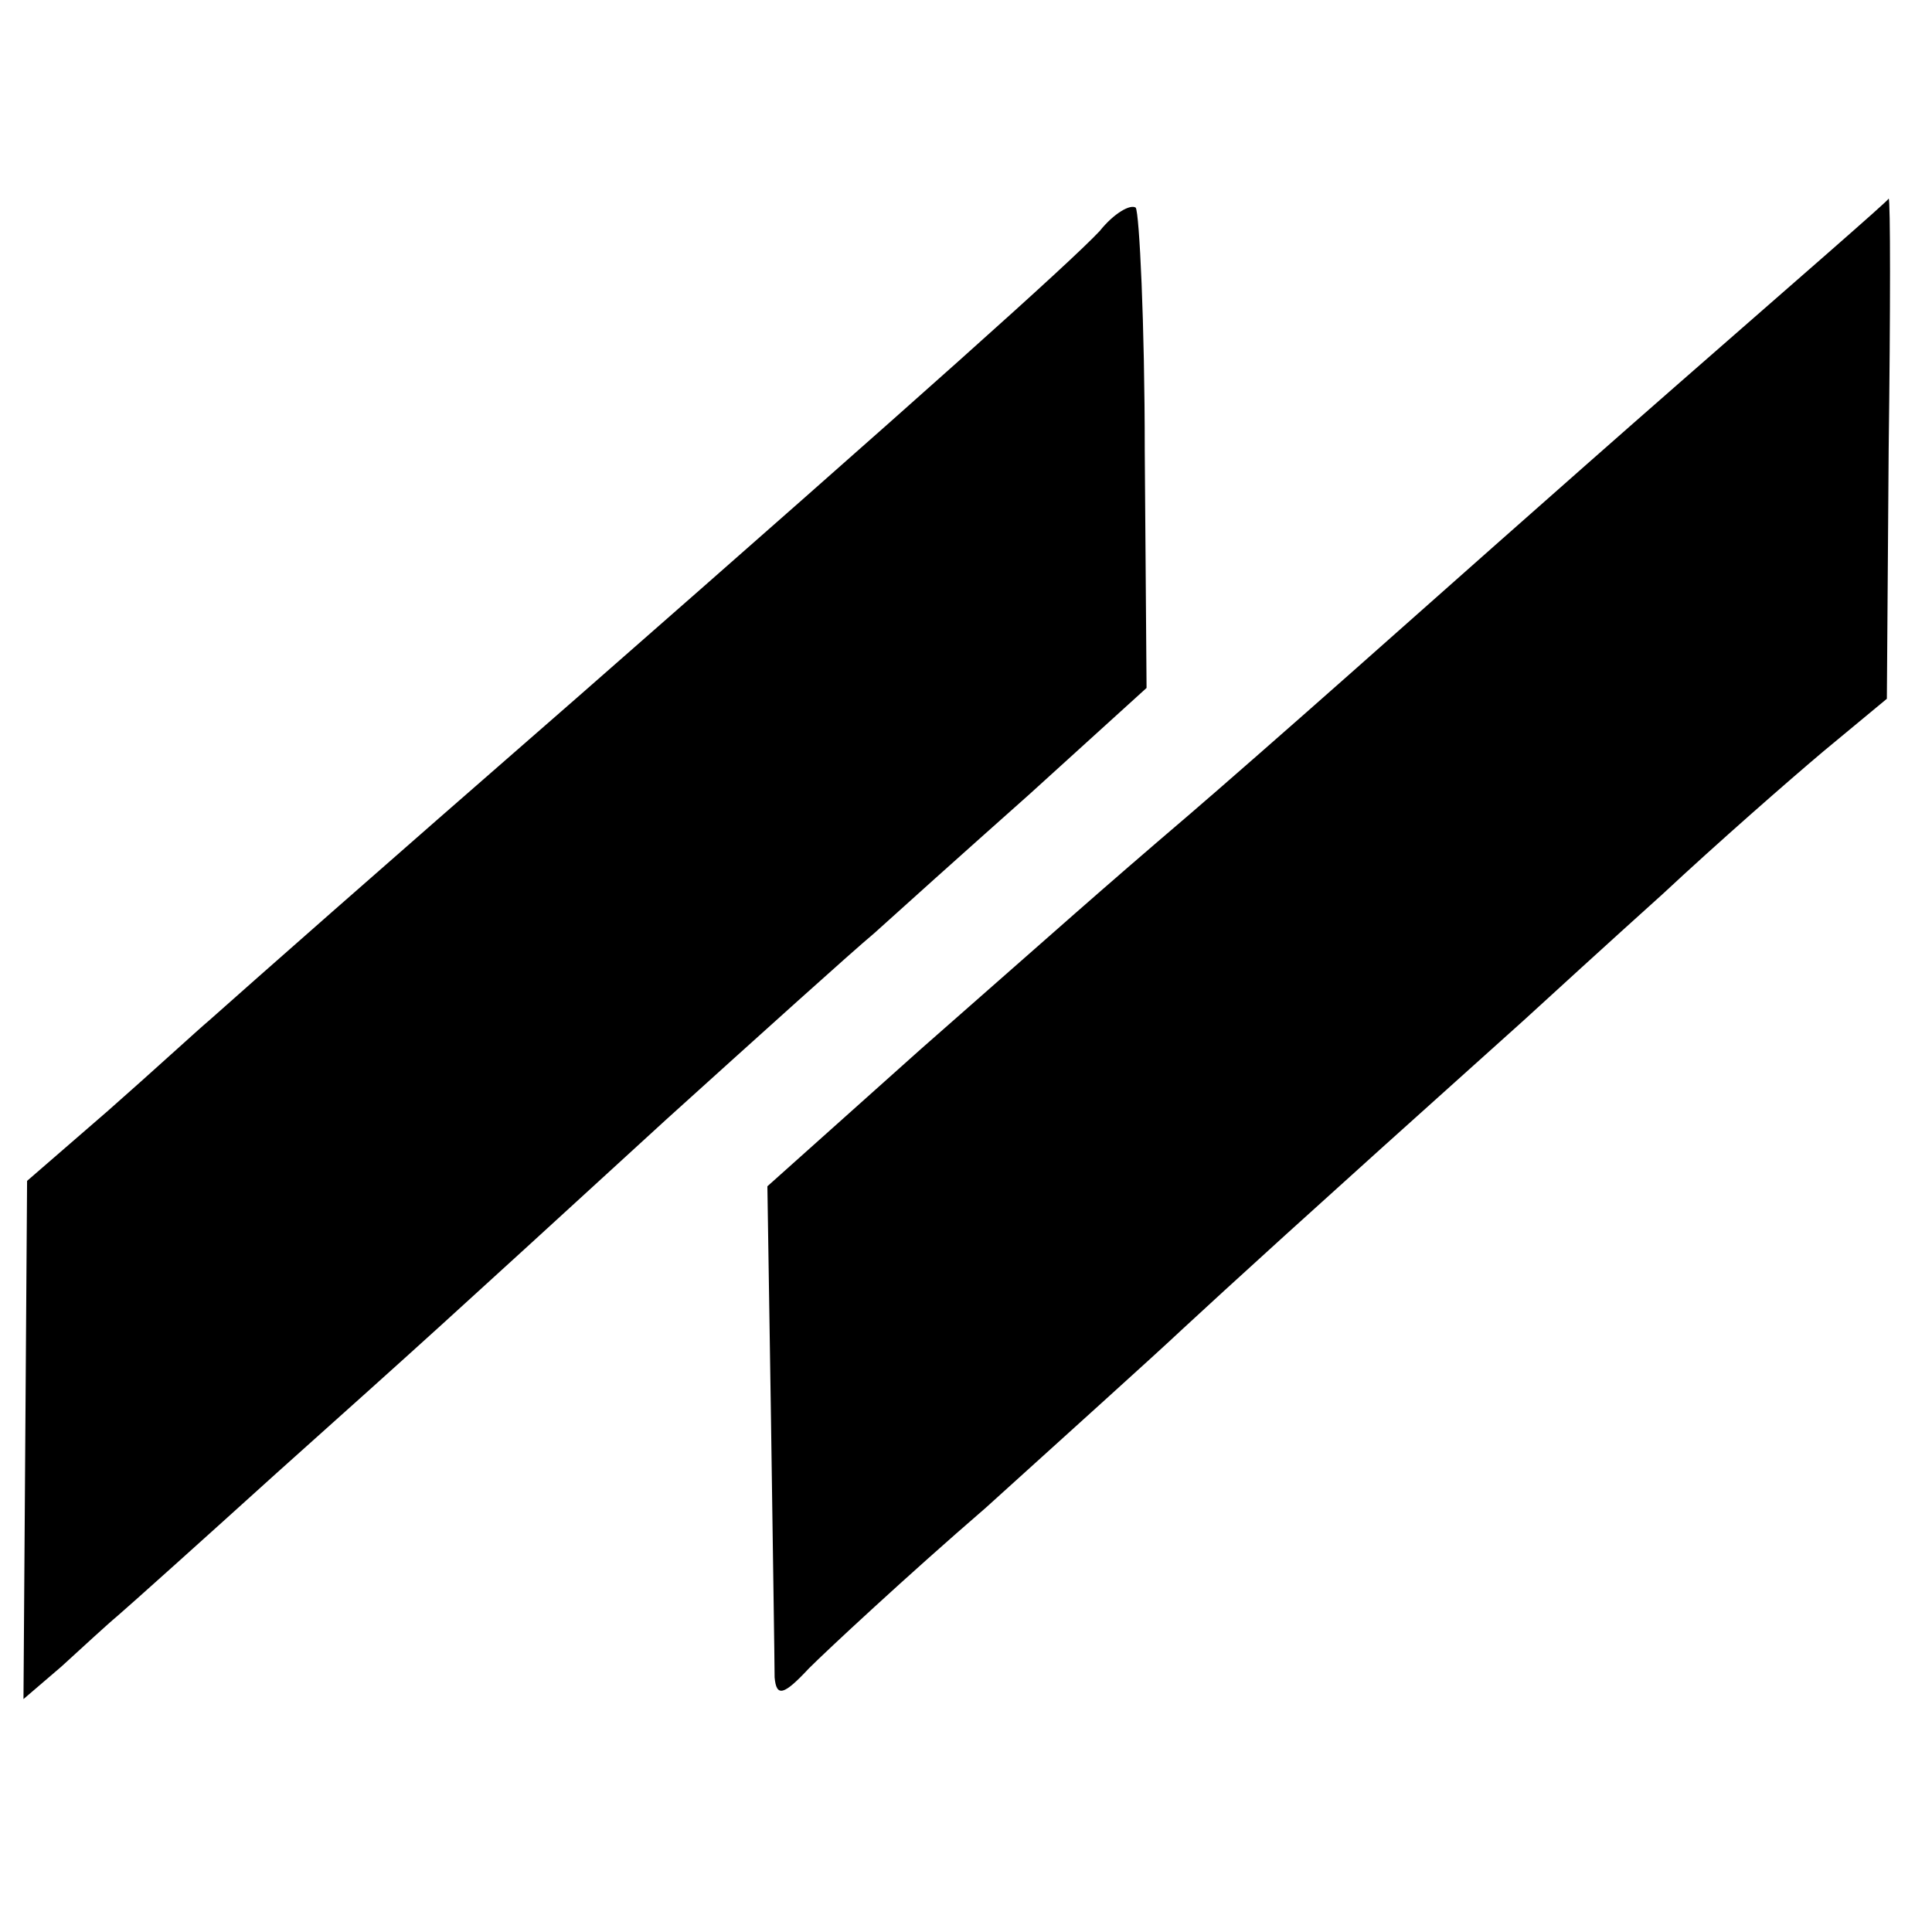
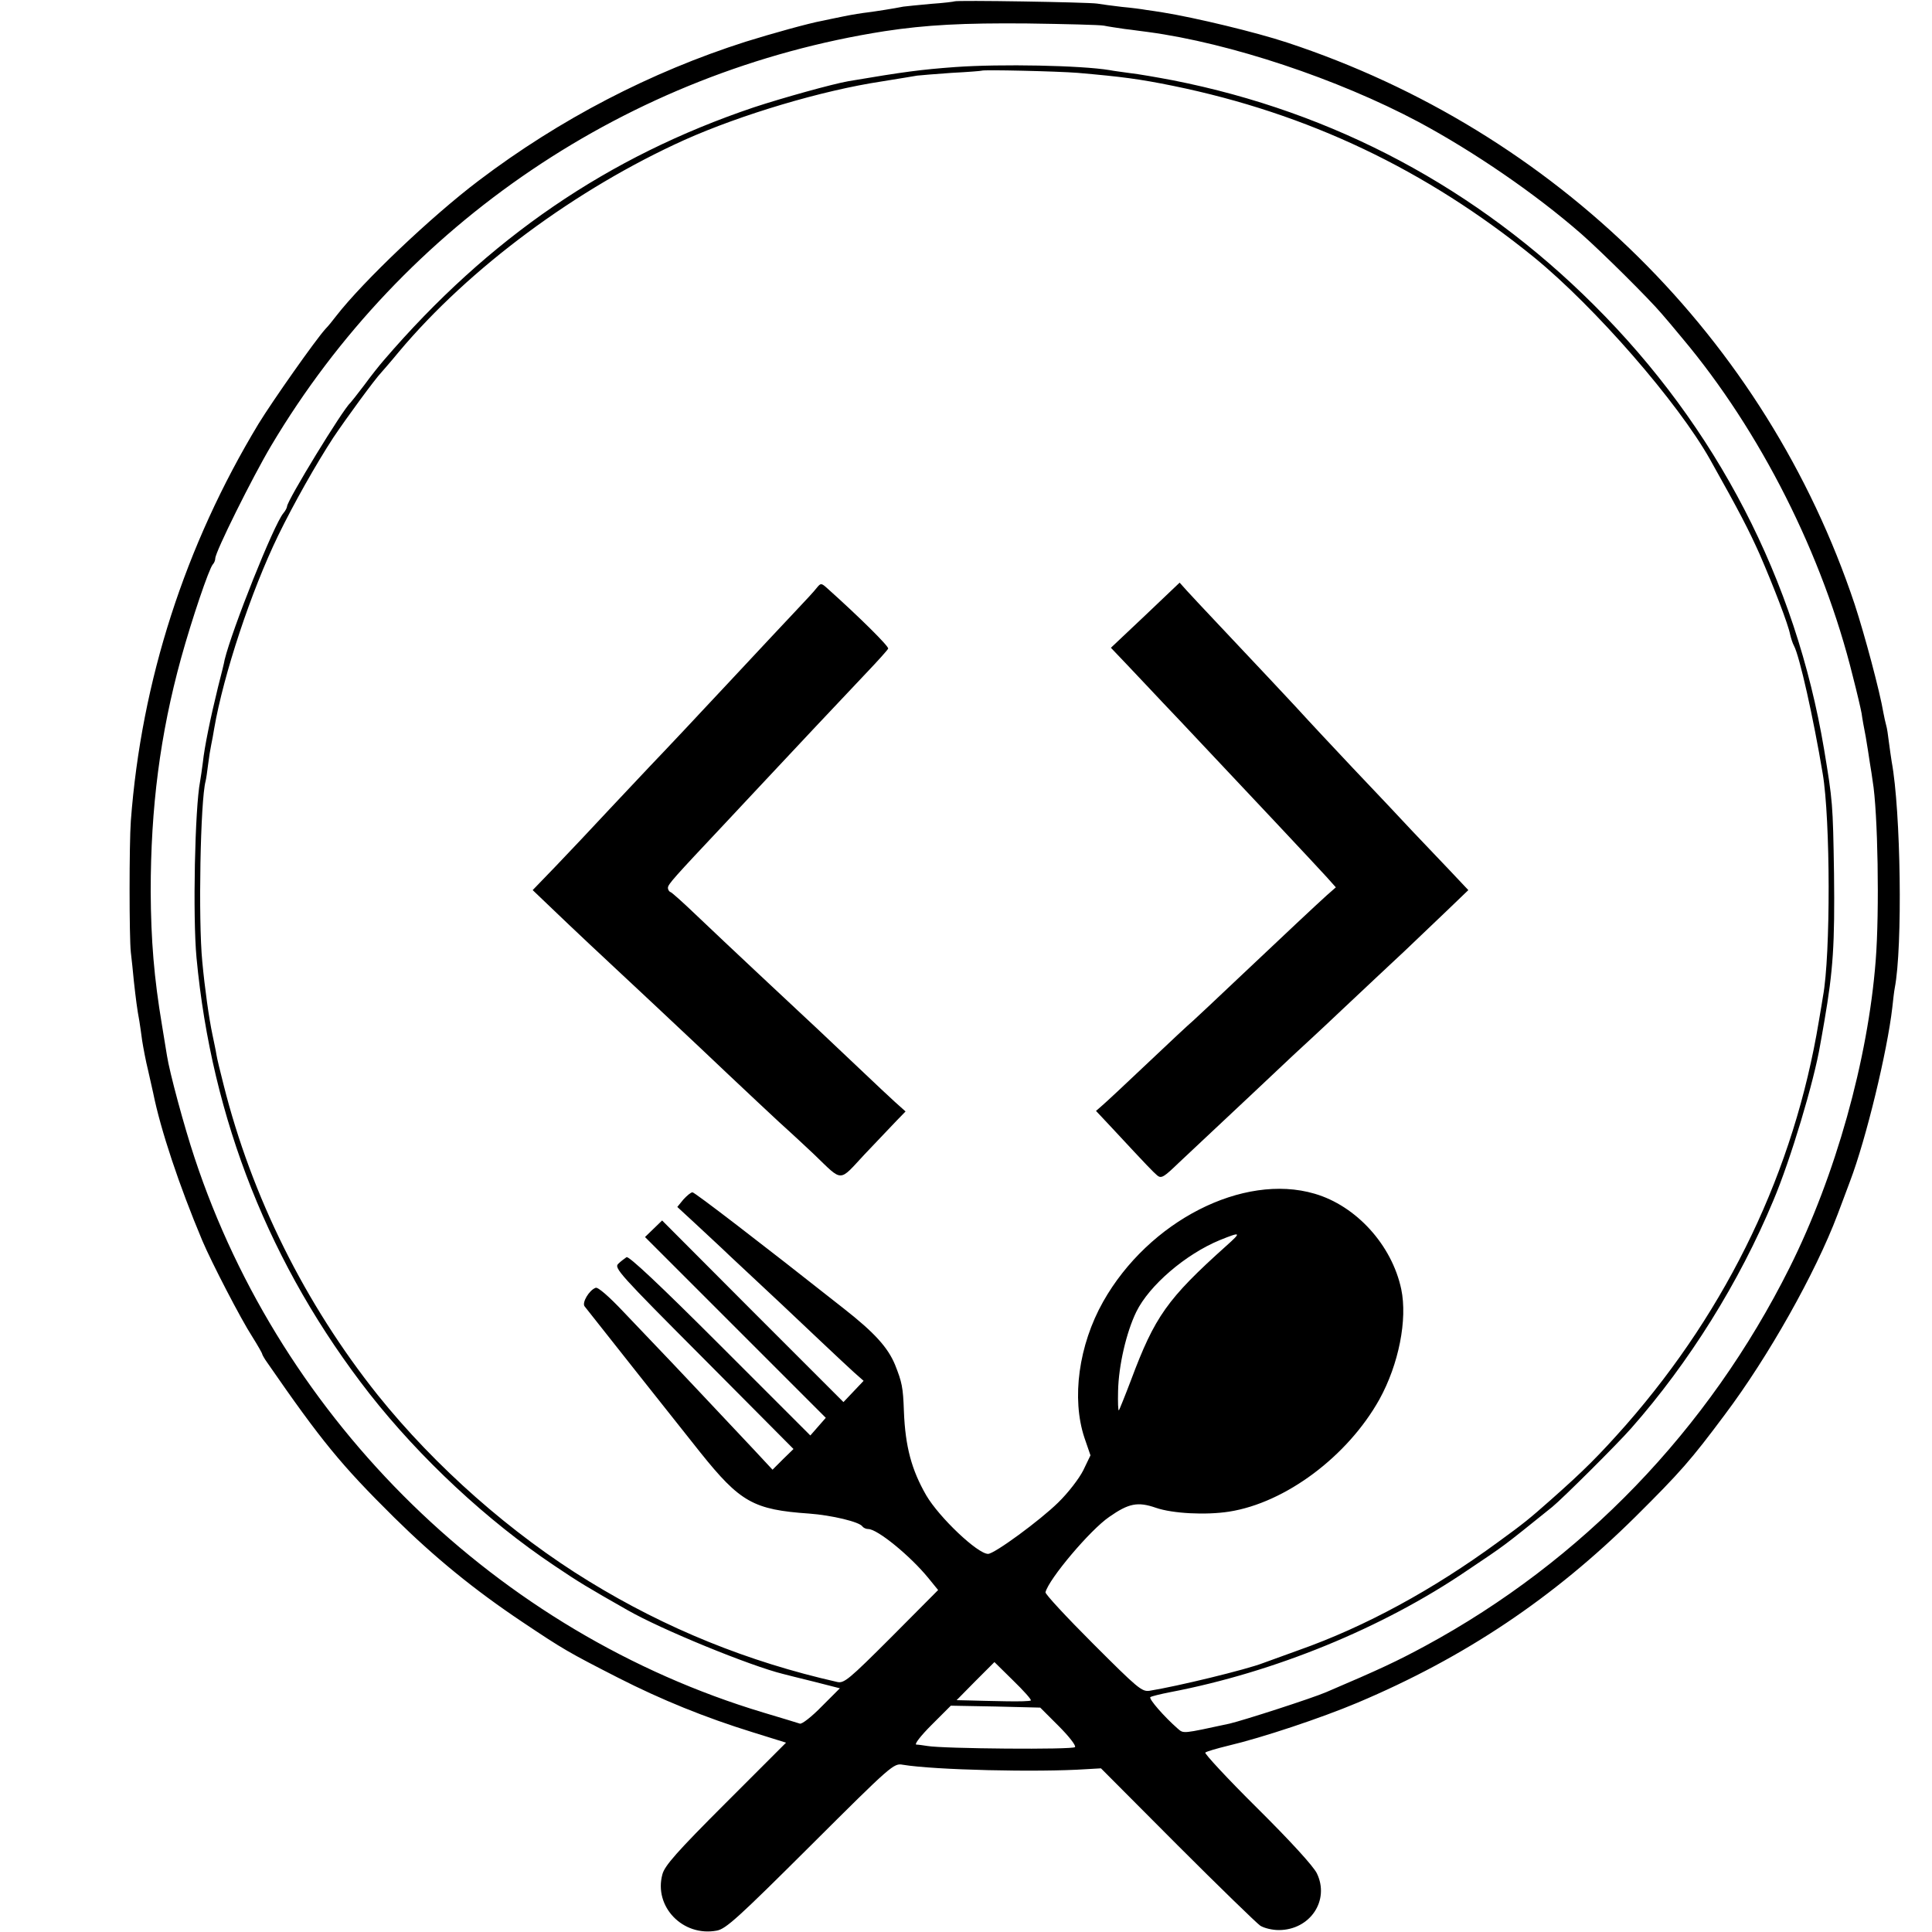
- <svg xmlns="http://www.w3.org/2000/svg" version="1.0" width="107pt" height="107pt" viewBox="0 0 107 107" preserveAspectRatio="xMidYMid meet">
-   <g transform="translate(0,107) scale(0.1,-0.1)" fill="#000000" stroke="none">
-     <path d="M609 942 c-17 -18 -95 -88 -289 -258 -117 -102 -177 -155 -204 -179 -6 -5 -31 -28 -56 -50 l-45 -39 -1 -144 -1 -143 21 18 c11 10 25 23 31 28 7 6 46 41 88 79 86 77 86 77 216 196 52 47 103 93 115 103 11 10 50 45 86 77 l65 59 -1 131 c0 71 -3 132 -5 135 -3 2 -12 -3 -20 -13z" />
-     <path d="M929 857 c-64 -56 -145 -128 -180 -159 -35 -31 -75 -66 -89 -78 -55 -47 -68 -59 -150 -131 l-85 -76 2 -129 c1 -71 2 -135 2 -143 1 -11 5 -10 19 5 10 10 54 51 98 89 43 39 92 83 109 99 26 24 63 58 189 171 12 11 47 43 77 70 30 28 70 63 89 79 l35 29 1 138 c1 77 1 139 0 139 0 -1 -53 -47 -117 -103z" />
+ <svg xmlns="http://www.w3.org/2000/svg" version="1.0" width="700pt" height="700pt" viewBox="0 0 700 700" preserveAspectRatio="xMidYMid meet">
+   <g transform="translate(0,700) scale(0.1,-0.1)" fill="#000000" stroke="none">
+     <path d="M3458 6995 c-1 -1 -40 -6 -85 -9 -46 -4 -91 -9 -100 -10 -35 -7 -99 -17 -130 -21 -18 -2 -56 -8 -85 -14 -29 -6 -64 -13 -77 -16 -50 -9 -186 -47 -279 -76 -345 -110 -674 -281 -967 -503 -172 -130 -420 -366 -517 -491 -12 -16 -30 -38 -39 -47 -37 -41 -191 -260 -242 -343 -266 -440 -425 -931 -463 -1440 -6 -82 -6 -420 0 -475 3 -25 8 -72 11 -105 7 -63 12 -103 20 -145 2 -14 7 -45 10 -70 4 -25 13 -74 22 -110 8 -36 16 -72 18 -80 27 -134 94 -335 178 -535 33 -78 140 -285 181 -348 20 -32 36 -60 36 -63 0 -2 8 -17 19 -32 195 -282 266 -369 459 -560 147 -145 290 -262 465 -379 148 -99 165 -109 347 -202 157 -80 315 -144 486 -197 l122 -38 -219 -219 c-176 -176 -221 -227 -229 -258 -32 -117 74 -227 197 -204 33 6 77 46 339 307 295 294 302 300 335 294 114 -19 488 -28 666 -16 l52 3 276 -277 c152 -152 288 -284 301 -293 14 -9 44 -16 67 -16 114 0 186 108 138 206 -13 26 -95 116 -216 236 -108 107 -192 198 -188 201 4 4 42 15 83 25 123 29 336 100 469 156 388 164 708 378 1007 674 162 161 200 204 323 369 158 210 329 514 409 726 11 30 32 84 45 120 59 155 135 472 153 628 3 29 7 62 9 72 29 149 22 642 -11 820 -2 14 -7 45 -10 70 -3 25 -7 53 -10 62 -3 10 -7 30 -10 45 -13 78 -68 283 -104 393 -321 962 -1083 1715 -2057 2036 -112 37 -332 90 -450 109 -18 3 -45 7 -60 9 -16 3 -55 8 -88 11 -33 4 -73 9 -90 12 -33 5 -511 13 -517 8z m542 -88 c14 -3 48 -8 75 -12 28 -3 66 -9 85 -11 297 -40 687 -170 980 -326 201 -108 423 -260 590 -406 77 -68 245 -235 290 -288 14 -16 48 -56 75 -89 284 -338 510 -787 618 -1225 15 -58 29 -118 32 -135 2 -16 9 -55 15 -85 5 -30 12 -73 15 -95 4 -22 8 -51 10 -65 19 -111 25 -473 11 -650 -28 -361 -146 -781 -312 -1113 -294 -588 -752 -1063 -1321 -1371 -100 -54 -161 -83 -358 -167 -51 -22 -299 -102 -350 -114 -172 -37 -166 -37 -188 -18 -48 42 -106 108 -99 114 4 3 36 11 72 18 377 72 769 232 1076 441 143 96 124 82 308 230 37 30 237 229 286 285 210 238 392 530 515 825 62 146 148 433 170 565 3 17 10 55 15 85 32 186 38 279 35 535 -4 254 -5 263 -36 450 -103 614 -389 1167 -834 1610 -424 423 -941 699 -1525 814 -58 11 -127 23 -155 26 -27 4 -61 8 -75 11 -103 17 -393 23 -560 11 -122 -9 -184 -17 -385 -51 -58 -10 -241 -61 -344 -95 -528 -178 -960 -473 -1341 -917 -14 -16 -46 -56 -70 -89 -25 -33 -48 -62 -51 -65 -26 -22 -229 -354 -229 -375 0 -4 -6 -16 -13 -24 -35 -41 -186 -421 -213 -531 -1 -8 -12 -53 -24 -99 -28 -114 -49 -217 -55 -273 -3 -25 -8 -57 -10 -69 -19 -97 -27 -490 -13 -639 55 -586 267 -1119 627 -1580 183 -233 426 -460 670 -623 89 -60 119 -78 265 -161 124 -71 445 -202 563 -231 10 -3 60 -15 112 -28 l94 -24 -66 -66 c-36 -37 -72 -65 -79 -62 -7 2 -67 21 -132 40 -962 289 -1744 1052 -2061 2010 -38 114 -91 311 -100 370 -2 11 -10 61 -18 110 -29 173 -40 308 -41 485 0 304 34 569 110 845 39 141 101 324 115 340 5 5 9 15 9 22 0 23 134 293 203 409 479 805 1295 1356 2222 1501 151 23 286 30 515 28 140 -2 266 -5 280 -8z m-95 -171 c160 -14 222 -22 345 -47 489 -100 916 -303 1309 -622 220 -180 520 -524 637 -732 109 -194 140 -255 180 -344 51 -118 103 -253 110 -290 3 -13 9 -32 14 -41 20 -37 70 -259 104 -463 28 -165 29 -657 1 -807 -1 -8 -8 -49 -15 -90 -89 -539 -327 -1038 -698 -1462 -100 -113 -153 -166 -274 -273 -77 -68 -95 -83 -190 -152 -236 -173 -482 -307 -723 -392 -49 -18 -107 -39 -127 -46 -61 -24 -313 -85 -413 -101 -28 -4 -43 9 -205 171 -96 96 -174 180 -172 186 12 48 162 226 231 273 70 49 103 56 169 33 61 -21 181 -27 265 -14 205 32 430 201 545 407 70 127 102 289 79 399 -34 160 -163 302 -314 346 -259 76 -601 -99 -766 -391 -89 -158 -115 -351 -68 -493 l22 -64 -26 -54 c-15 -30 -55 -82 -91 -117 -65 -64 -231 -186 -254 -186 -38 0 -177 132 -224 212 -53 92 -76 176 -81 305 -3 87 -7 105 -32 168 -26 63 -75 117 -186 204 -304 240 -540 421 -548 421 -6 0 -20 -12 -33 -26 l-22 -27 65 -60 c36 -34 93 -86 125 -117 146 -136 247 -231 329 -309 49 -46 104 -98 122 -114 l34 -30 -36 -38 -37 -39 -329 329 -328 329 -31 -30 -31 -30 328 -328 327 -327 -28 -32 -28 -32 -327 327 c-222 222 -331 324 -339 319 -7 -5 -21 -15 -30 -24 -16 -15 5 -38 309 -343 l326 -328 -38 -37 -38 -38 -67 72 c-110 117 -314 334 -352 373 -19 20 -74 78 -122 128 -51 54 -92 90 -100 86 -24 -9 -50 -54 -40 -67 40 -51 344 -435 419 -529 145 -181 193 -208 395 -222 81 -6 183 -30 193 -47 4 -5 13 -9 21 -9 33 0 152 -97 218 -178 l35 -43 -169 -170 c-155 -155 -172 -169 -197 -163 -323 73 -619 193 -898 364 -283 173 -558 416 -766 675 -264 331 -457 719 -559 1125 -12 47 -24 96 -26 110 -2 14 -9 45 -14 70 -13 61 -28 169 -37 265 -15 151 -7 586 12 655 2 8 6 35 9 60 3 25 8 56 11 70 3 14 8 41 11 60 34 197 134 498 232 700 56 115 138 260 200 355 47 70 150 211 174 236 7 8 36 41 63 74 256 305 643 591 1035 768 206 92 497 179 715 212 61 10 118 19 128 21 9 1 66 6 125 10 59 3 108 7 109 8 5 4 273 -2 348 -8z m538 -4250 c-214 -192 -259 -256 -345 -486 -22 -58 -42 -107 -44 -110 -3 -2 -4 29 -3 70 2 93 30 213 66 287 47 96 179 209 303 260 77 31 79 29 23 -21z m-708 -1647 c-2 -3 -44 -4 -92 -3 -48 1 -108 2 -133 3 l-44 1 68 69 69 69 67 -66 c38 -37 67 -69 65 -73z m100 -92 c37 -37 64 -71 60 -77 -6 -10 -479 -6 -535 4 -14 2 -32 5 -40 5 -8 1 16 32 55 71 l70 70 162 -3 162 -4 66 -66z" />
+     <path d="M2960 4871 c-8 -11 -46 -52 -85 -93 -38 -41 -131 -139 -205 -219 -140 -150 -263 -281 -315 -335 -16 -17 -82 -87 -145 -154 -63 -68 -152 -162 -197 -209 l-83 -86 68 -65 c76 -73 178 -169 367 -345 70 -66 145 -136 165 -155 139 -132 316 -298 334 -313 11 -10 50 -46 86 -80 105 -101 88 -101 182 0 46 48 98 103 116 122 l33 34 -38 34 c-21 19 -72 67 -113 106 -100 95 -205 194 -380 357 -79 74 -182 171 -228 215 -46 44 -88 82 -93 83 -5 2 -9 9 -9 15 0 13 20 35 209 236 64 68 130 139 146 156 53 57 287 306 365 388 41 43 76 82 78 87 3 8 -104 114 -219 217 -23 21 -25 21 -39 4z" />
+     <path d="M4150 4771 l-125 -118 60 -63 c33 -35 71 -75 85 -90 14 -15 61 -65 105 -111 215 -228 496 -527 532 -567 l33 -37 -33 -29 c-42 -38 -140 -130 -320 -300 -80 -76 -155 -146 -165 -155 -11 -9 -84 -77 -162 -151 -78 -74 -153 -144 -166 -155 l-23 -20 61 -65 c130 -140 145 -155 161 -169 15 -12 24 -6 79 47 35 33 79 74 98 92 19 18 92 86 162 152 70 66 140 132 155 146 15 14 96 88 178 166 83 78 184 173 225 211 41 39 109 104 152 145 l78 75 -66 70 c-37 39 -99 104 -138 145 -39 42 -136 145 -216 229 -80 85 -152 162 -160 171 -18 21 -235 252 -340 363 -41 43 -86 92 -100 107 l-26 29 -124 -118z" />
  </g>
</svg>
